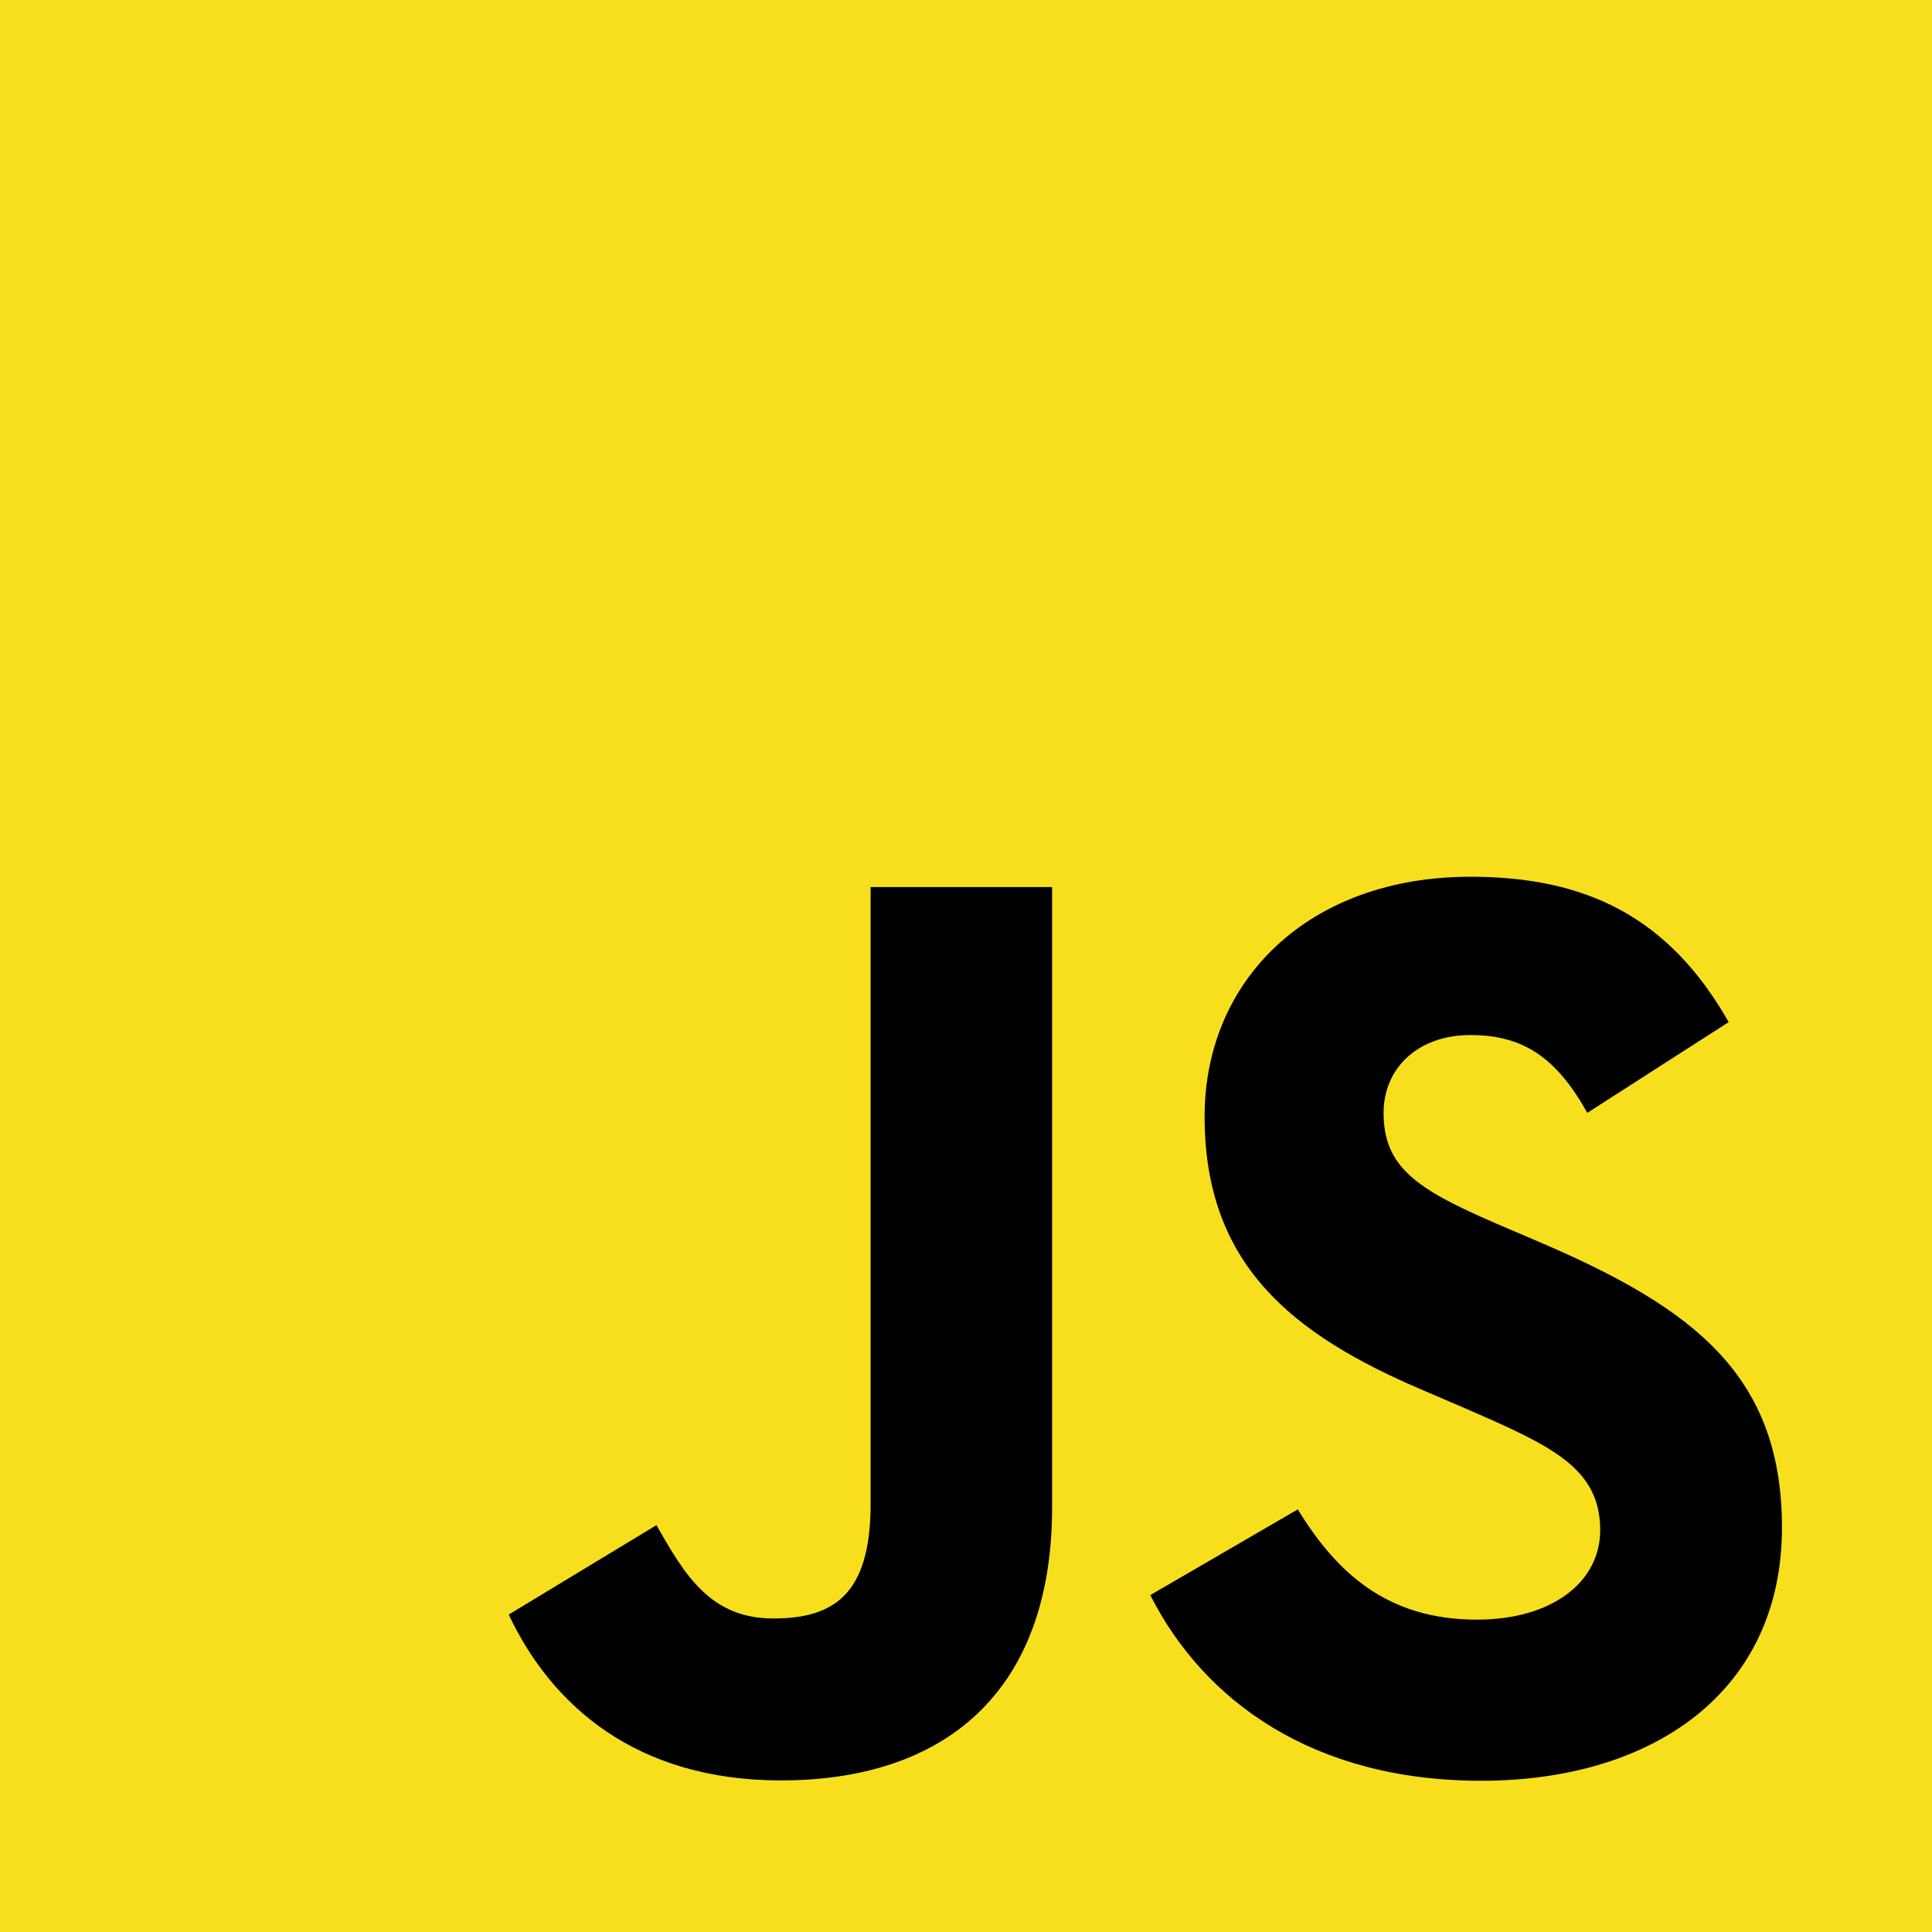
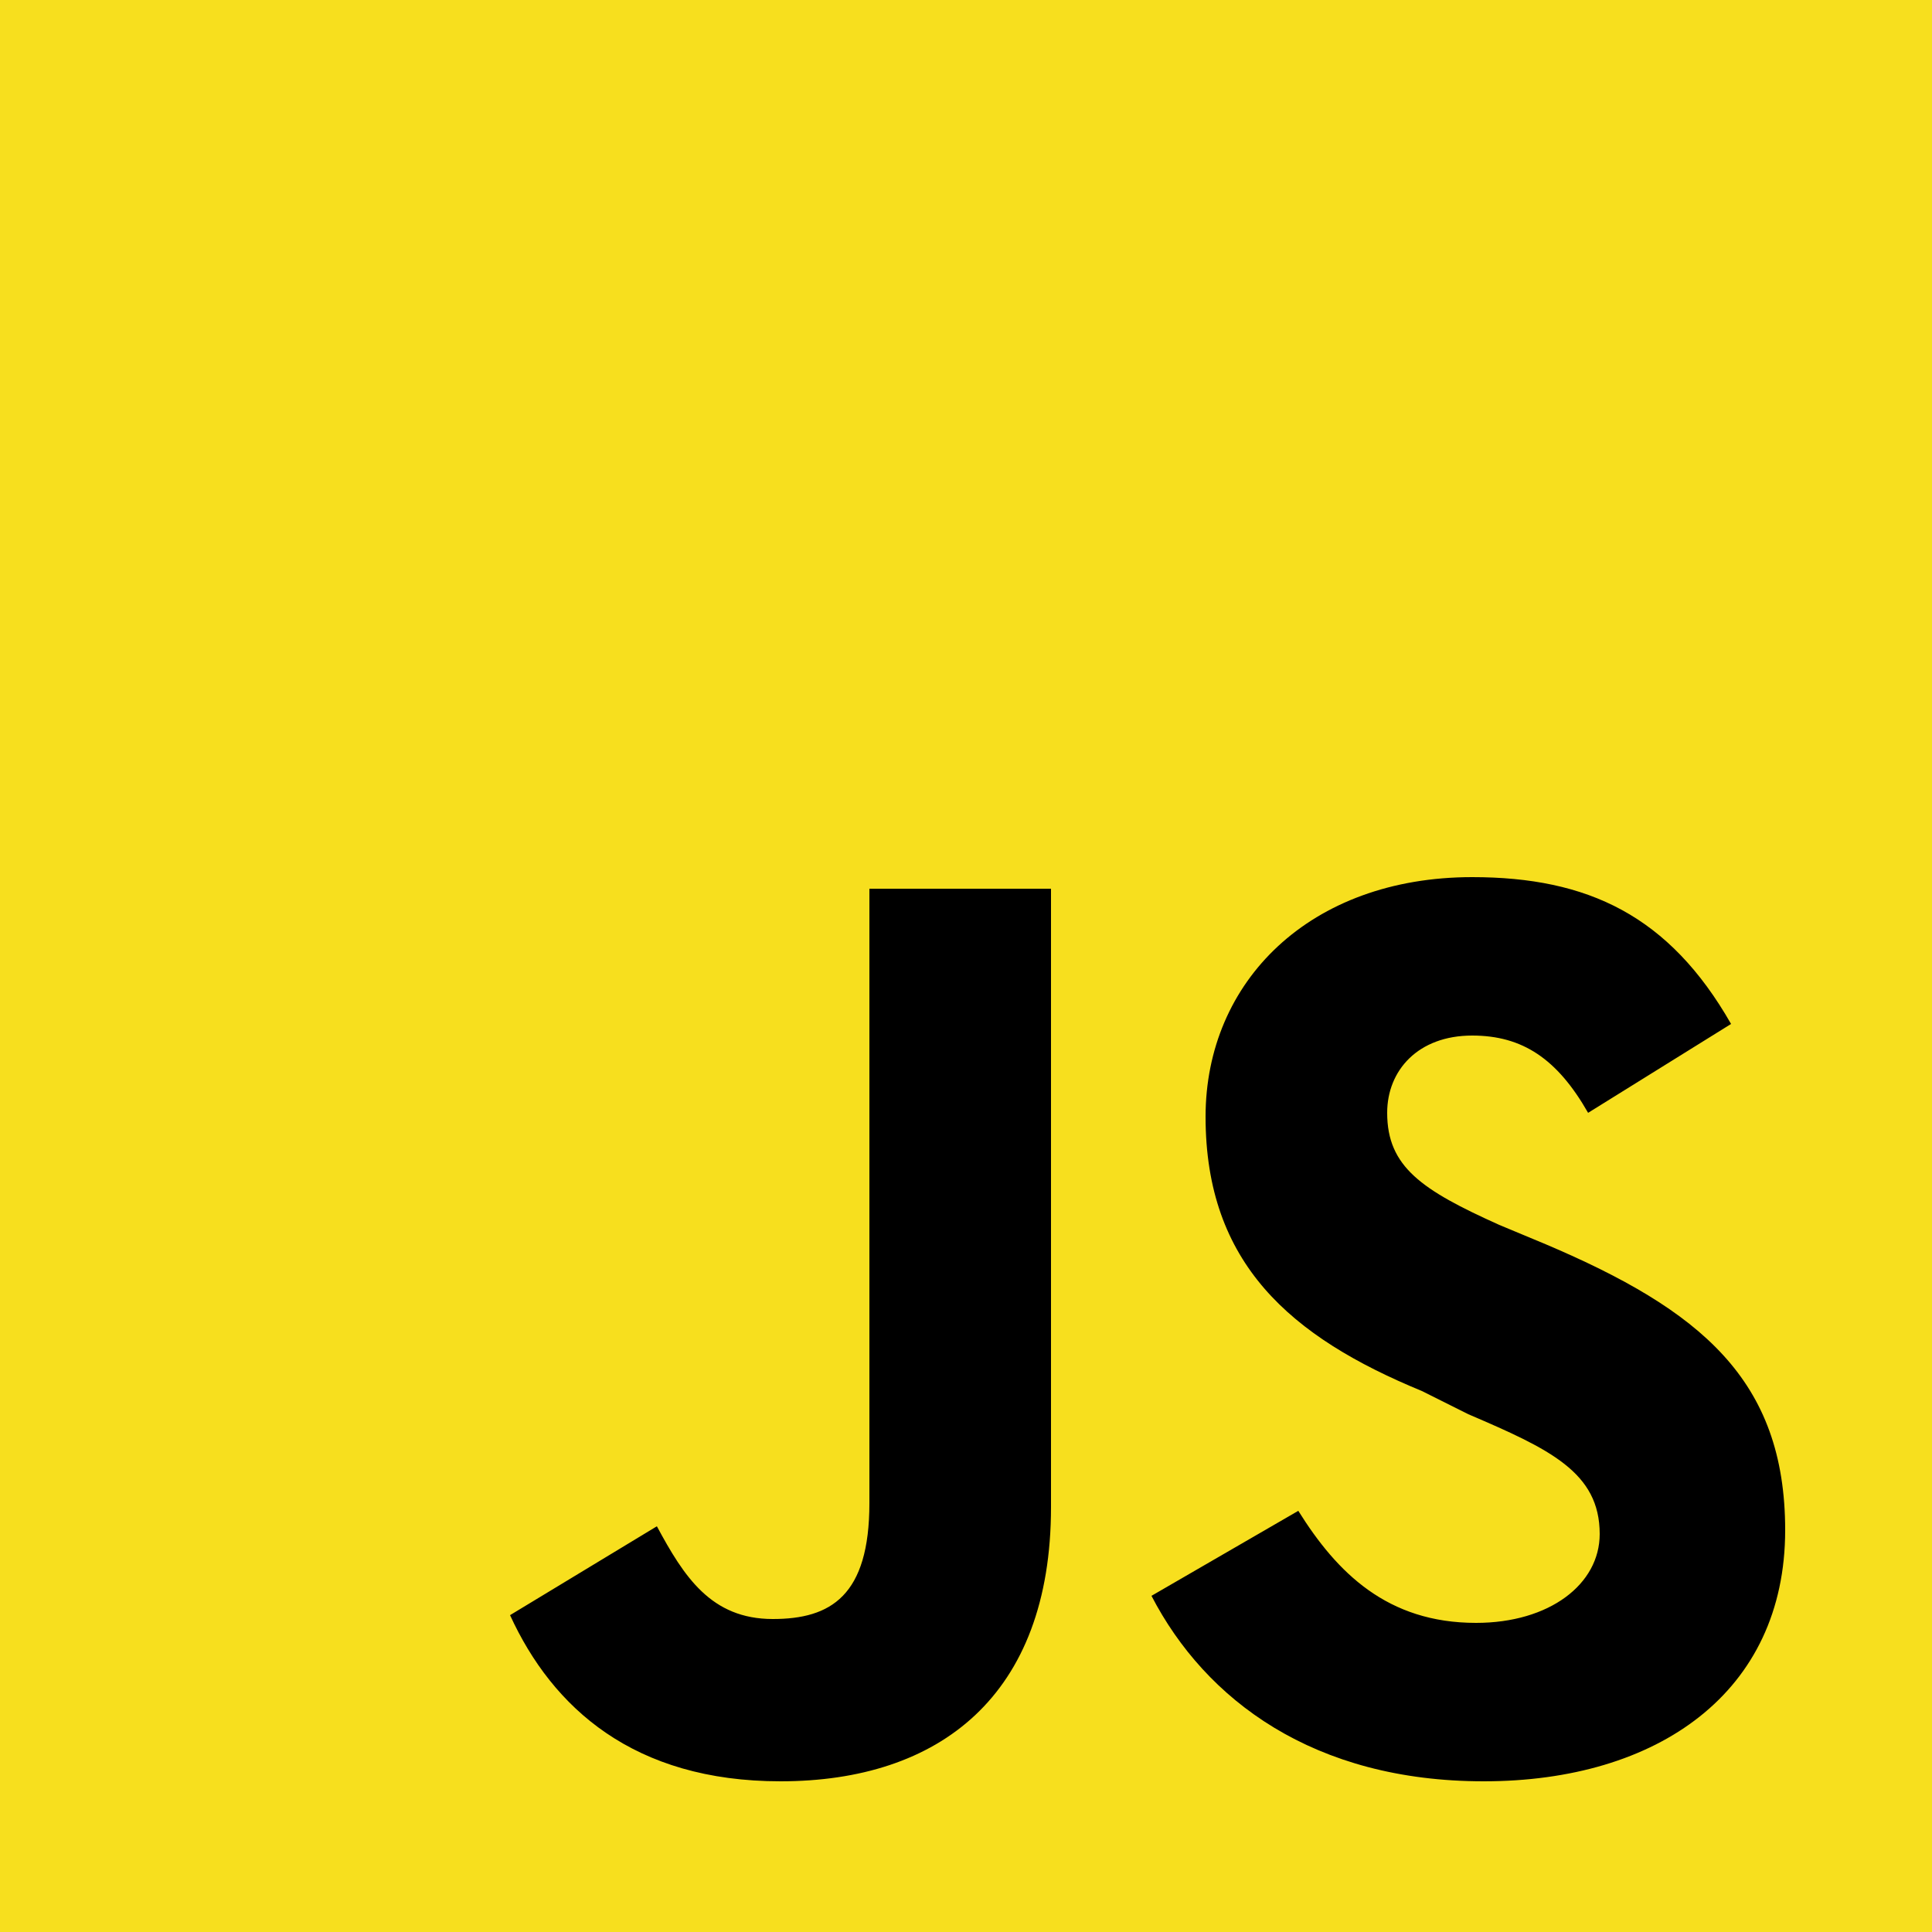
- <svg xmlns="http://www.w3.org/2000/svg" width="50" height="50" viewBox="0 0 50 50" fill="none">
-   <path d="M50 0H0V50H50V0Z" fill="#F7DF1E" />
-   <path d="M33.587 39.063C34.594 40.707 35.905 41.916 38.222 41.916C40.169 41.916 41.413 40.943 41.413 39.598C41.413 37.987 40.135 37.417 37.992 36.479L36.818 35.975C33.427 34.531 31.175 32.721 31.175 28.896C31.175 25.372 33.859 22.69 38.056 22.69C41.043 22.69 43.191 23.729 44.738 26.452L41.079 28.801C40.274 27.356 39.405 26.787 38.056 26.787C36.679 26.787 35.807 27.66 35.807 28.801C35.807 30.21 36.68 30.781 38.696 31.654L39.871 32.157C43.863 33.869 46.117 35.614 46.117 39.538C46.117 43.768 42.794 46.086 38.331 46.086C33.968 46.086 31.148 44.006 29.769 41.281L33.587 39.063ZM16.99 39.47C17.728 40.779 18.399 41.886 20.014 41.886C21.557 41.886 22.531 41.283 22.531 38.934V22.958H27.229V38.998C27.229 43.863 24.377 46.077 20.213 46.077C16.452 46.077 14.273 44.13 13.165 41.785L16.99 39.47Z" fill="black" />
+ <svg xmlns="http://www.w3.org/2000/svg" version="1.1" id="Layer_1" x="0px" y="0px" width="50px" height="50px" viewBox="0 0 50 50" style="enable-background:new 0 0 50 50;" xml:space="preserve">
+   <style type="text/css">
+ 	.st0{fill:#F7DF1E;}
+ </style>
+   <path class="st0" d="M50,0H0v50h50V0z" />
+   <path d="M33.6,39.1c1,1.6,2.3,2.9,4.6,2.9c1.9,0,3.2-1,3.2-2.3c0-1.6-1.3-2.2-3.4-3.1L36.8,36c-3.4-1.4-5.6-3.3-5.6-7.1  c0-3.5,2.7-6.2,6.9-6.2c3,0,5.1,1,6.7,3.8l-3.7,2.3c-0.8-1.4-1.7-2-3-2c-1.4,0-2.2,0.9-2.2,2c0,1.4,0.9,2,2.9,2.9l1.2,0.5  c4,1.7,6.2,3.5,6.2,7.4c0,4.2-3.3,6.5-7.8,6.5c-4.4,0-7.2-2.1-8.6-4.8L33.6,39.1z M17,39.5c0.7,1.3,1.4,2.4,3,2.4  c1.5,0,2.5-0.6,2.5-3V23h4.7v16c0,4.9-2.9,7.1-7,7.1c-3.8,0-5.9-1.9-7-4.3L17,39.5z" />
</svg>
